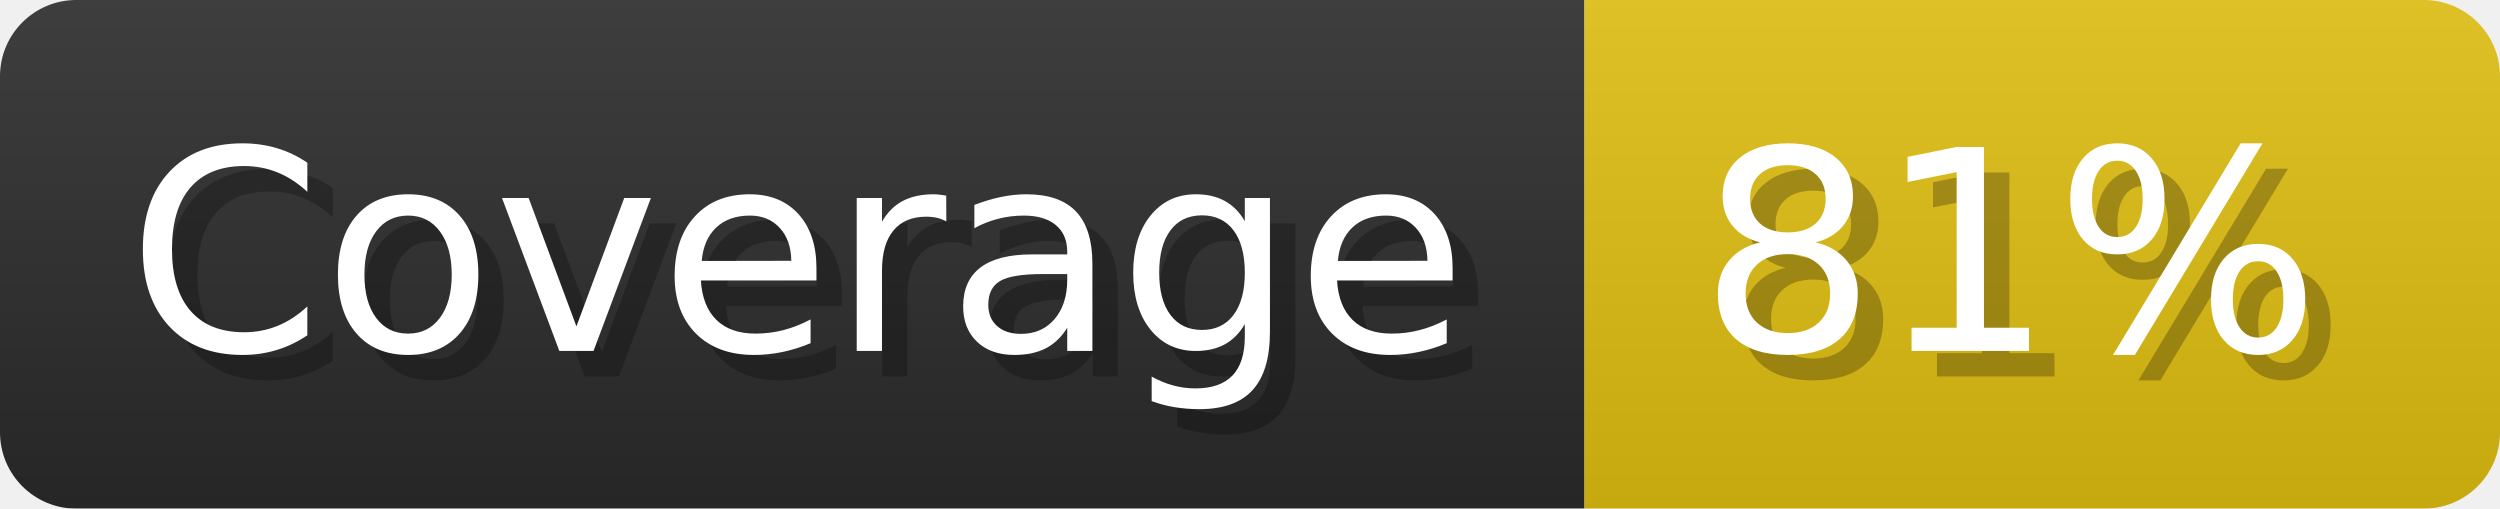
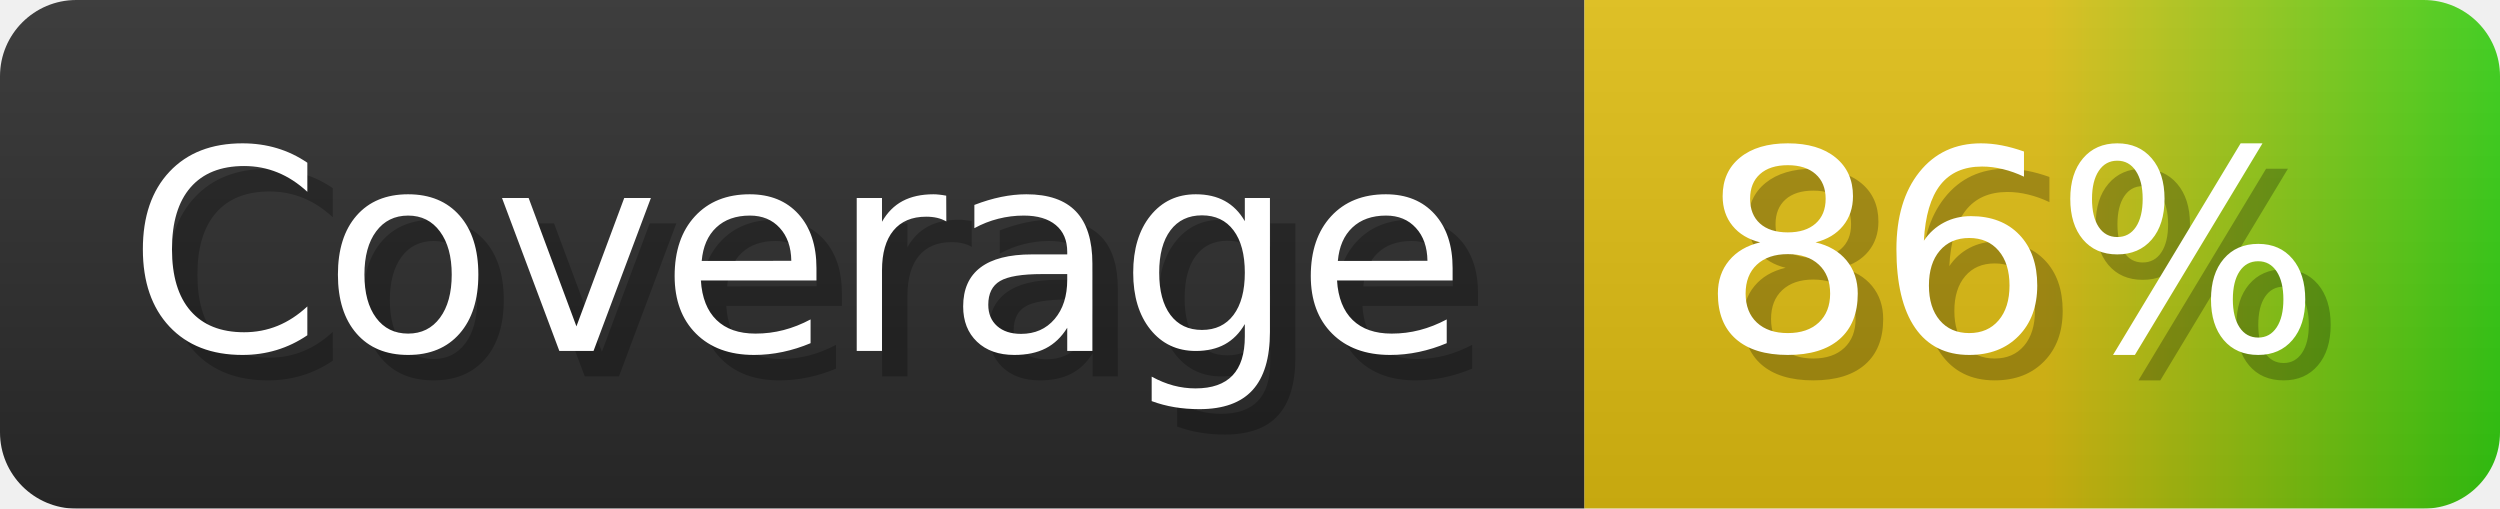
- <svg xmlns="http://www.w3.org/2000/svg" width="98.3" height="20" viewBox="0 0 983 200" role="img" aria-label="Coverage: 81%">
+ <svg xmlns="http://www.w3.org/2000/svg" width="98.3" height="20" viewBox="0 0 983 200" role="img" aria-label="Coverage: 86%">
  <linearGradient id="a" x2="0" y2="100%">
    <stop offset="0" stop-opacity=".1" stop-color="#EEE" />
    <stop offset="1" stop-opacity=".1" />
  </linearGradient>
  <mask id="m">
    <rect width="983" height="200" rx="30" fill="#FFF" />
  </mask>
  <g mask="url(#m)">
    <rect width="623" height="200" fill="#2A2A2A" />
    <rect width="360" height="200" fill="url(#x)" x="623" />
    <rect width="983" height="200" fill="url(#a)" />
  </g>
  <g aria-hidden="true" fill="#fff" text-anchor="start" font-family="Verdana,DejaVu Sans,sans-serif" font-size="110">
    <text x="60" y="148" textLength="523" fill="#000" opacity="0.25">Coverage</text>
    <text x="50" y="138" textLength="523">Coverage</text>
-     <text x="678" y="148" textLength="260" fill="#000" opacity="0.25">81%</text>
-     <text x="668" y="138" textLength="260">81%</text>
+     <text x="678" y="148" textLength="260" fill="#000" opacity="0.25">86%</text>
+     <text x="668" y="138" textLength="260">86%</text>
  </g>
  <linearGradient id="x" x1="0%" y1="0%" x2="100%" y2="0%">
    <stop offset="0%" style="stop-color:#DB1" />
    <stop offset="50%" style="stop-color:#DB1" />
-     <stop offset="100%" style="stop-color:#DB1" />
+     <stop offset="100%" style="stop-color:#3C1" />
  </linearGradient>
</svg>
